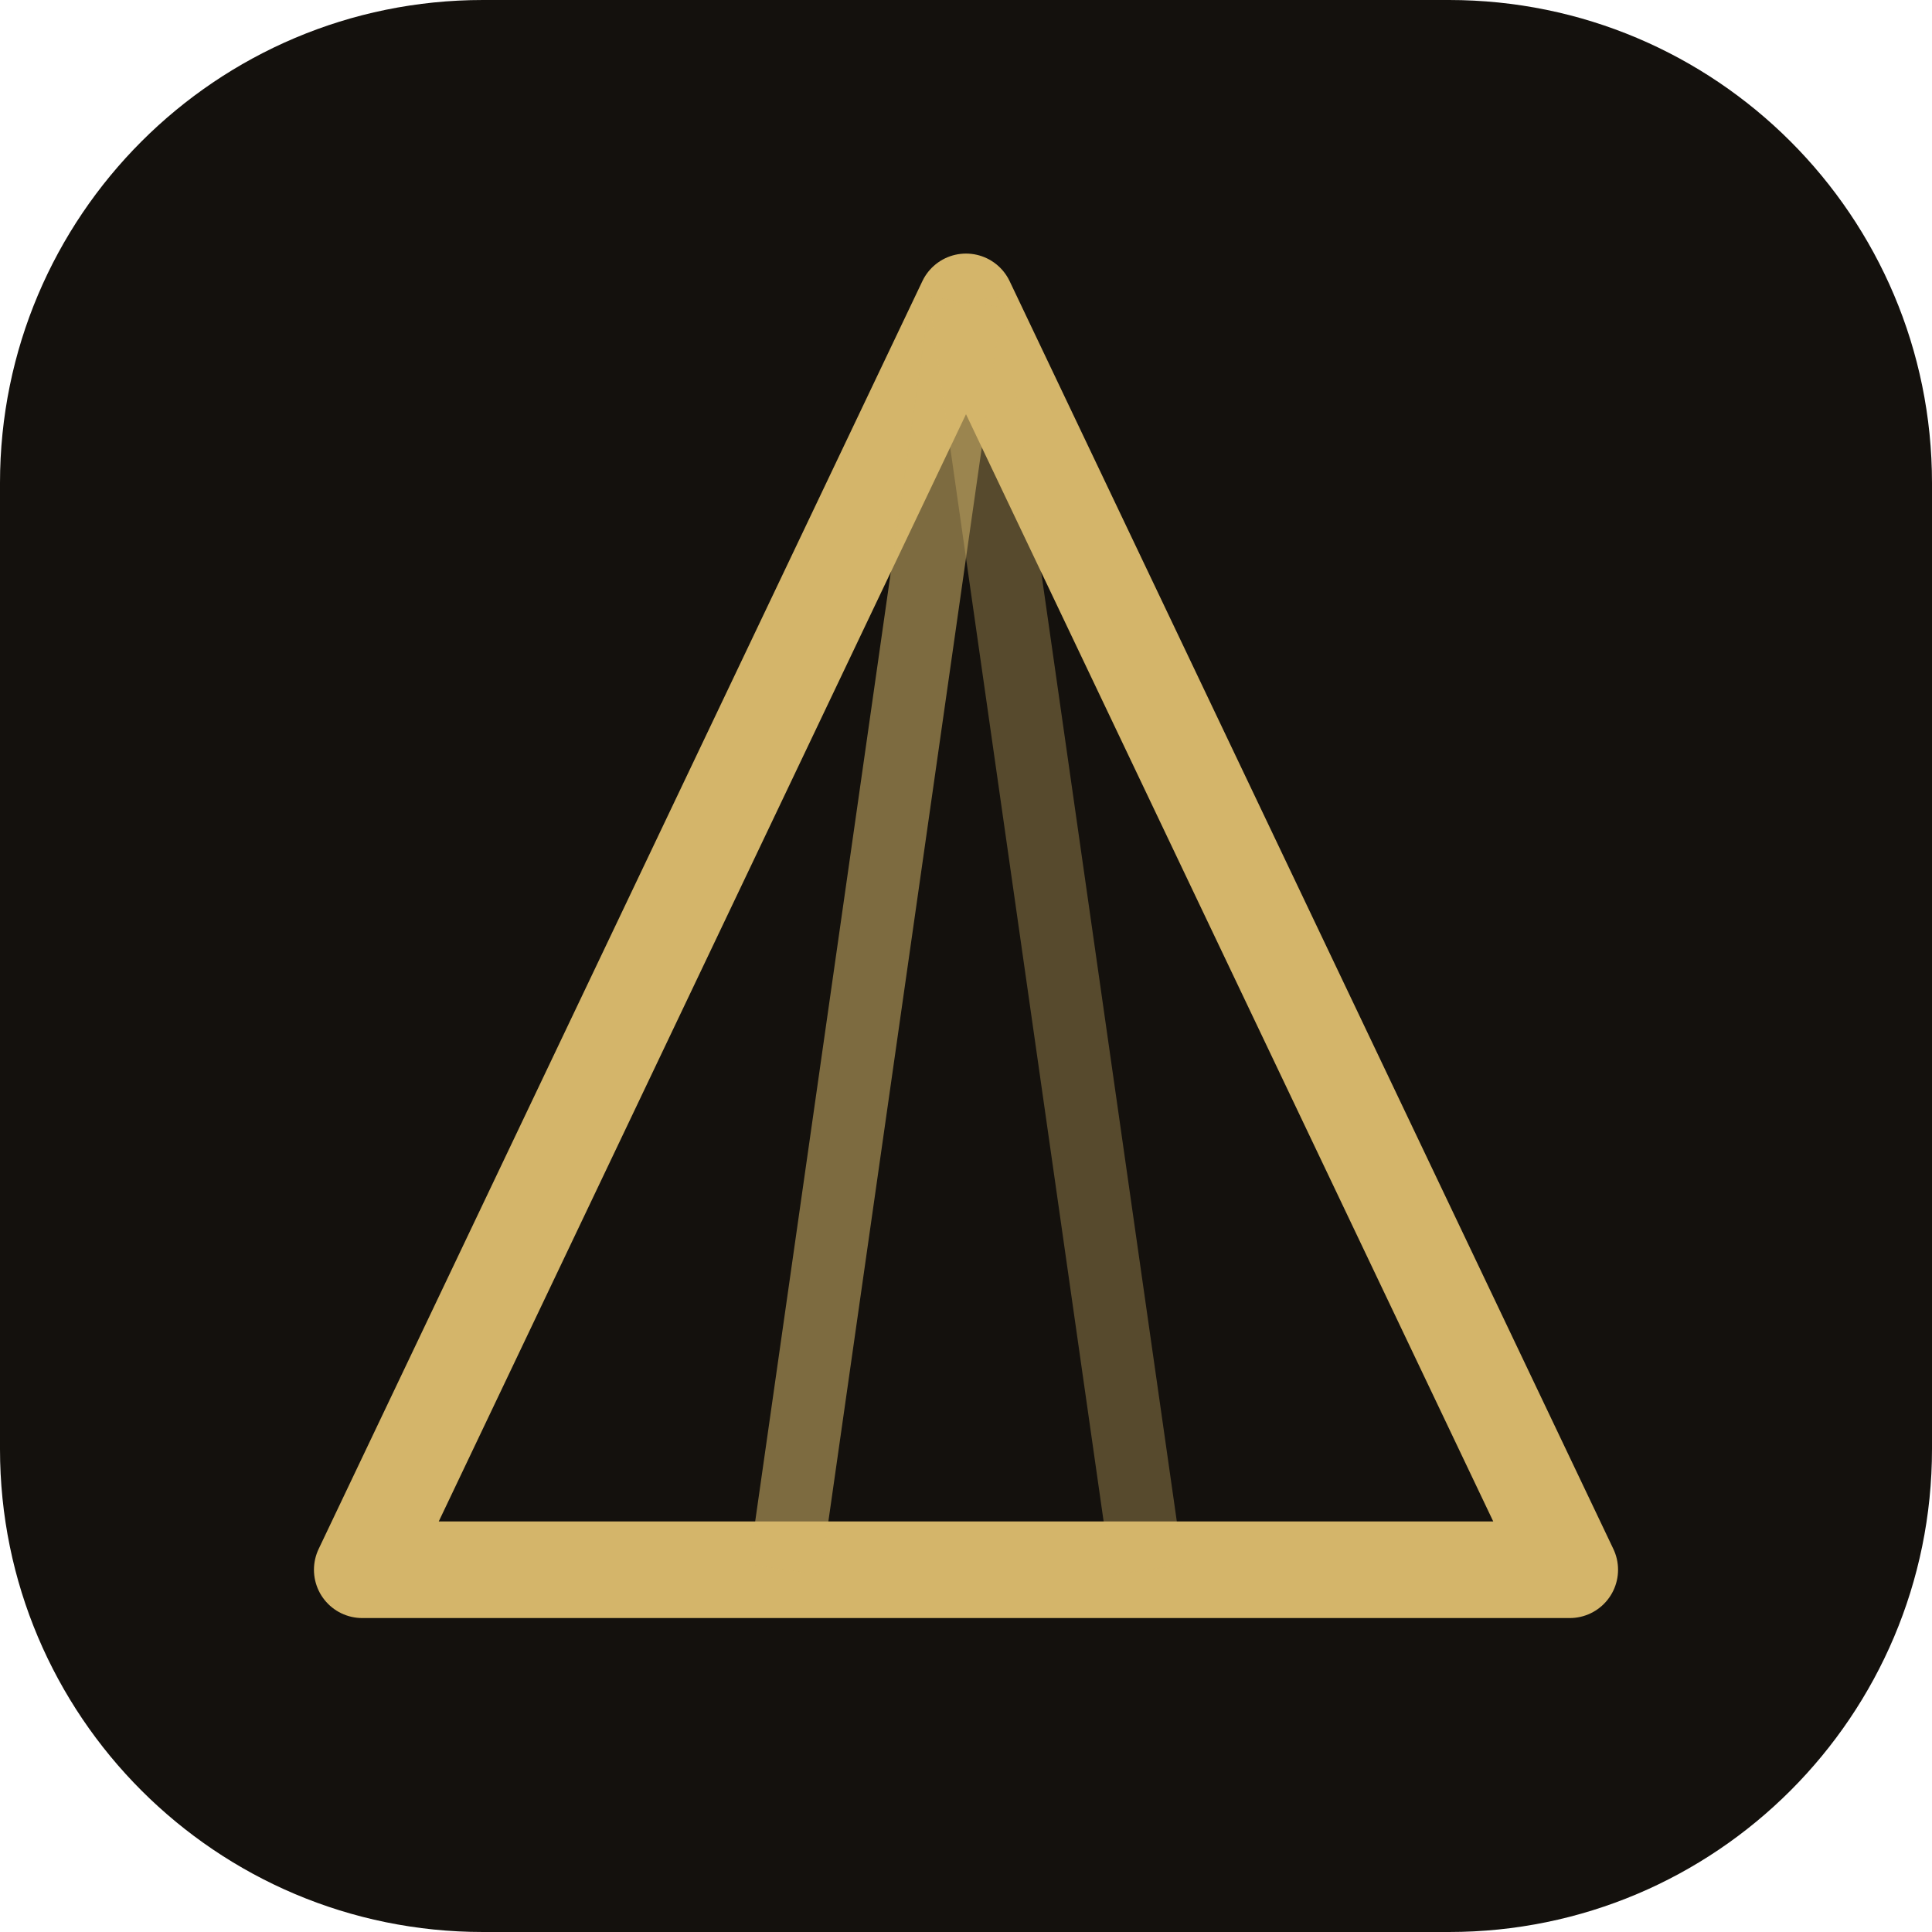
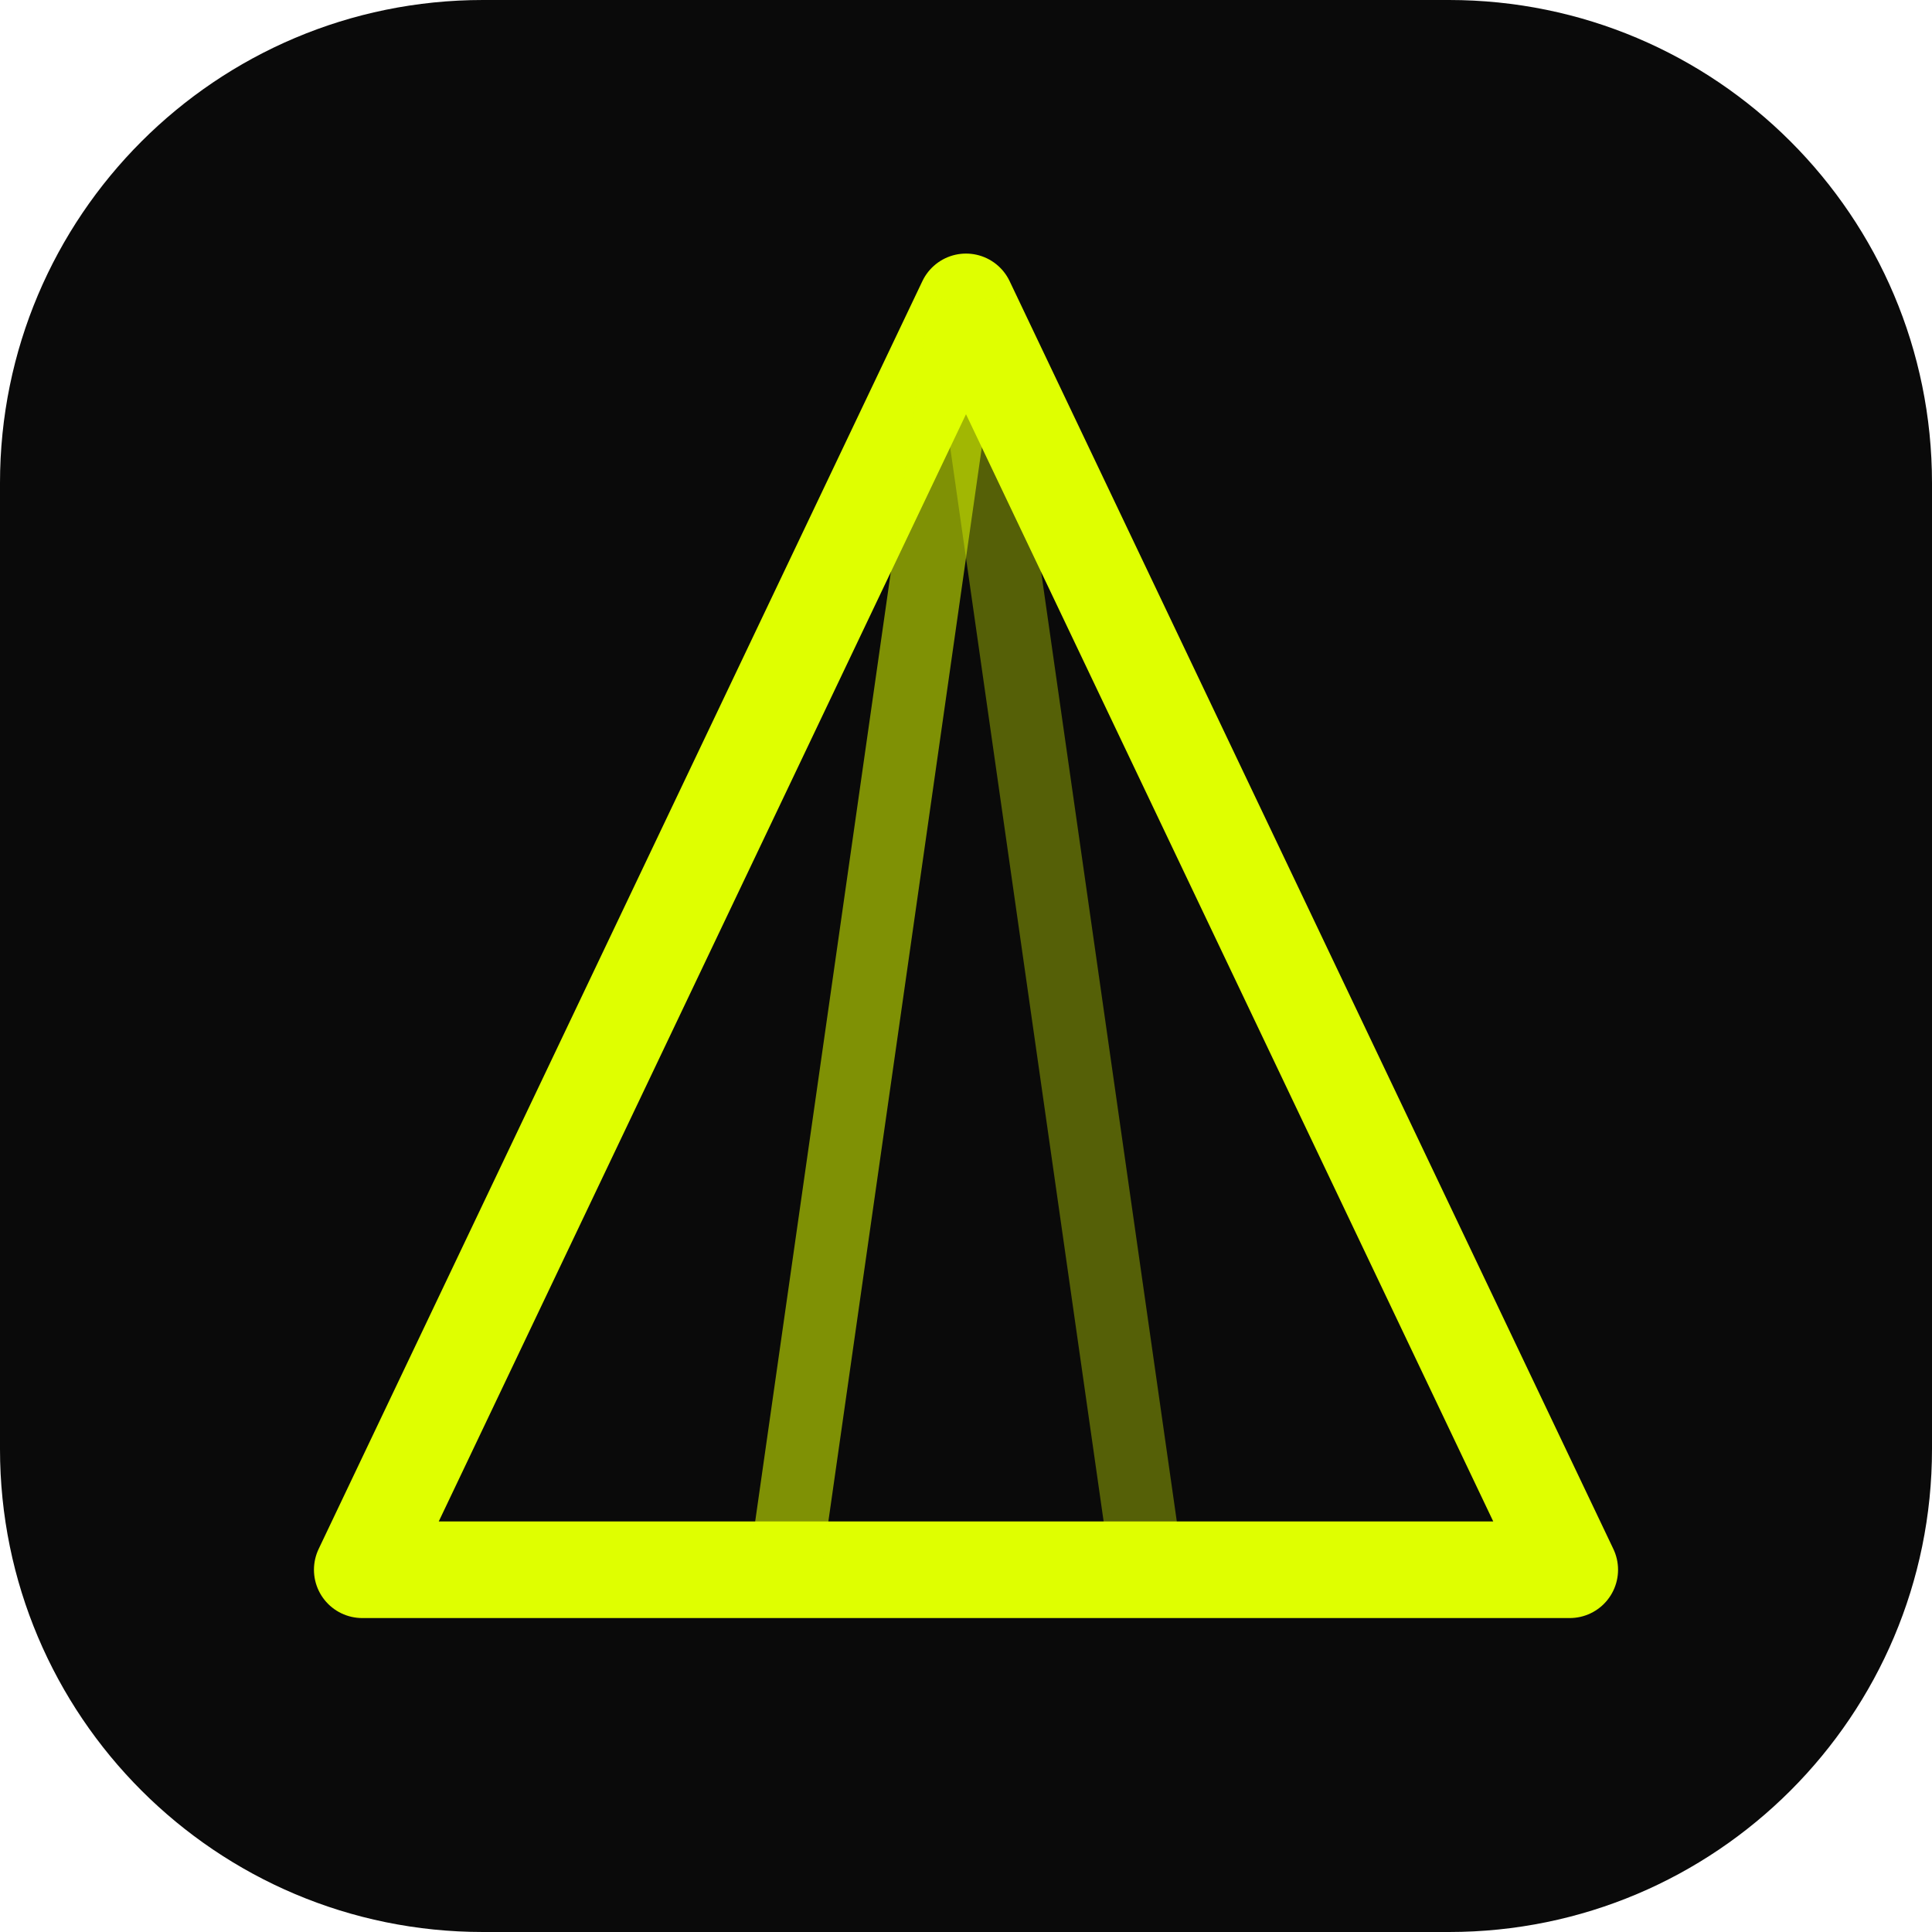
<svg xmlns="http://www.w3.org/2000/svg" viewBox="0 0 32 32" fill="none">
-   <rect width="32" height="32" rx="8" fill="#14110d" />
-   <path d="M16 5L26 26H6L16 5Z" stroke="#d4b56a" stroke-width="1.6" stroke-linejoin="round" />
-   <path d="M16 5L13 26" stroke="#d4b56a" stroke-width="1.2" opacity="0.55" />
-   <path d="M16 5L19 26" stroke="#d4b56a" stroke-width="1.2" opacity="0.35" />
+   <rect width="32" height="32" rx="8" fill="#0A0A0A" />
+   <path d="M16 5L26 26H6L16 5Z" stroke="#DFFF00" stroke-width="1.6" stroke-linejoin="round" />
+   <path d="M16 5L13 26" stroke="#DFFF00" stroke-width="1.2" opacity="0.55" />
+   <path d="M16 5L19 26" stroke="#DFFF00" stroke-width="1.2" opacity="0.35" />
</svg>
